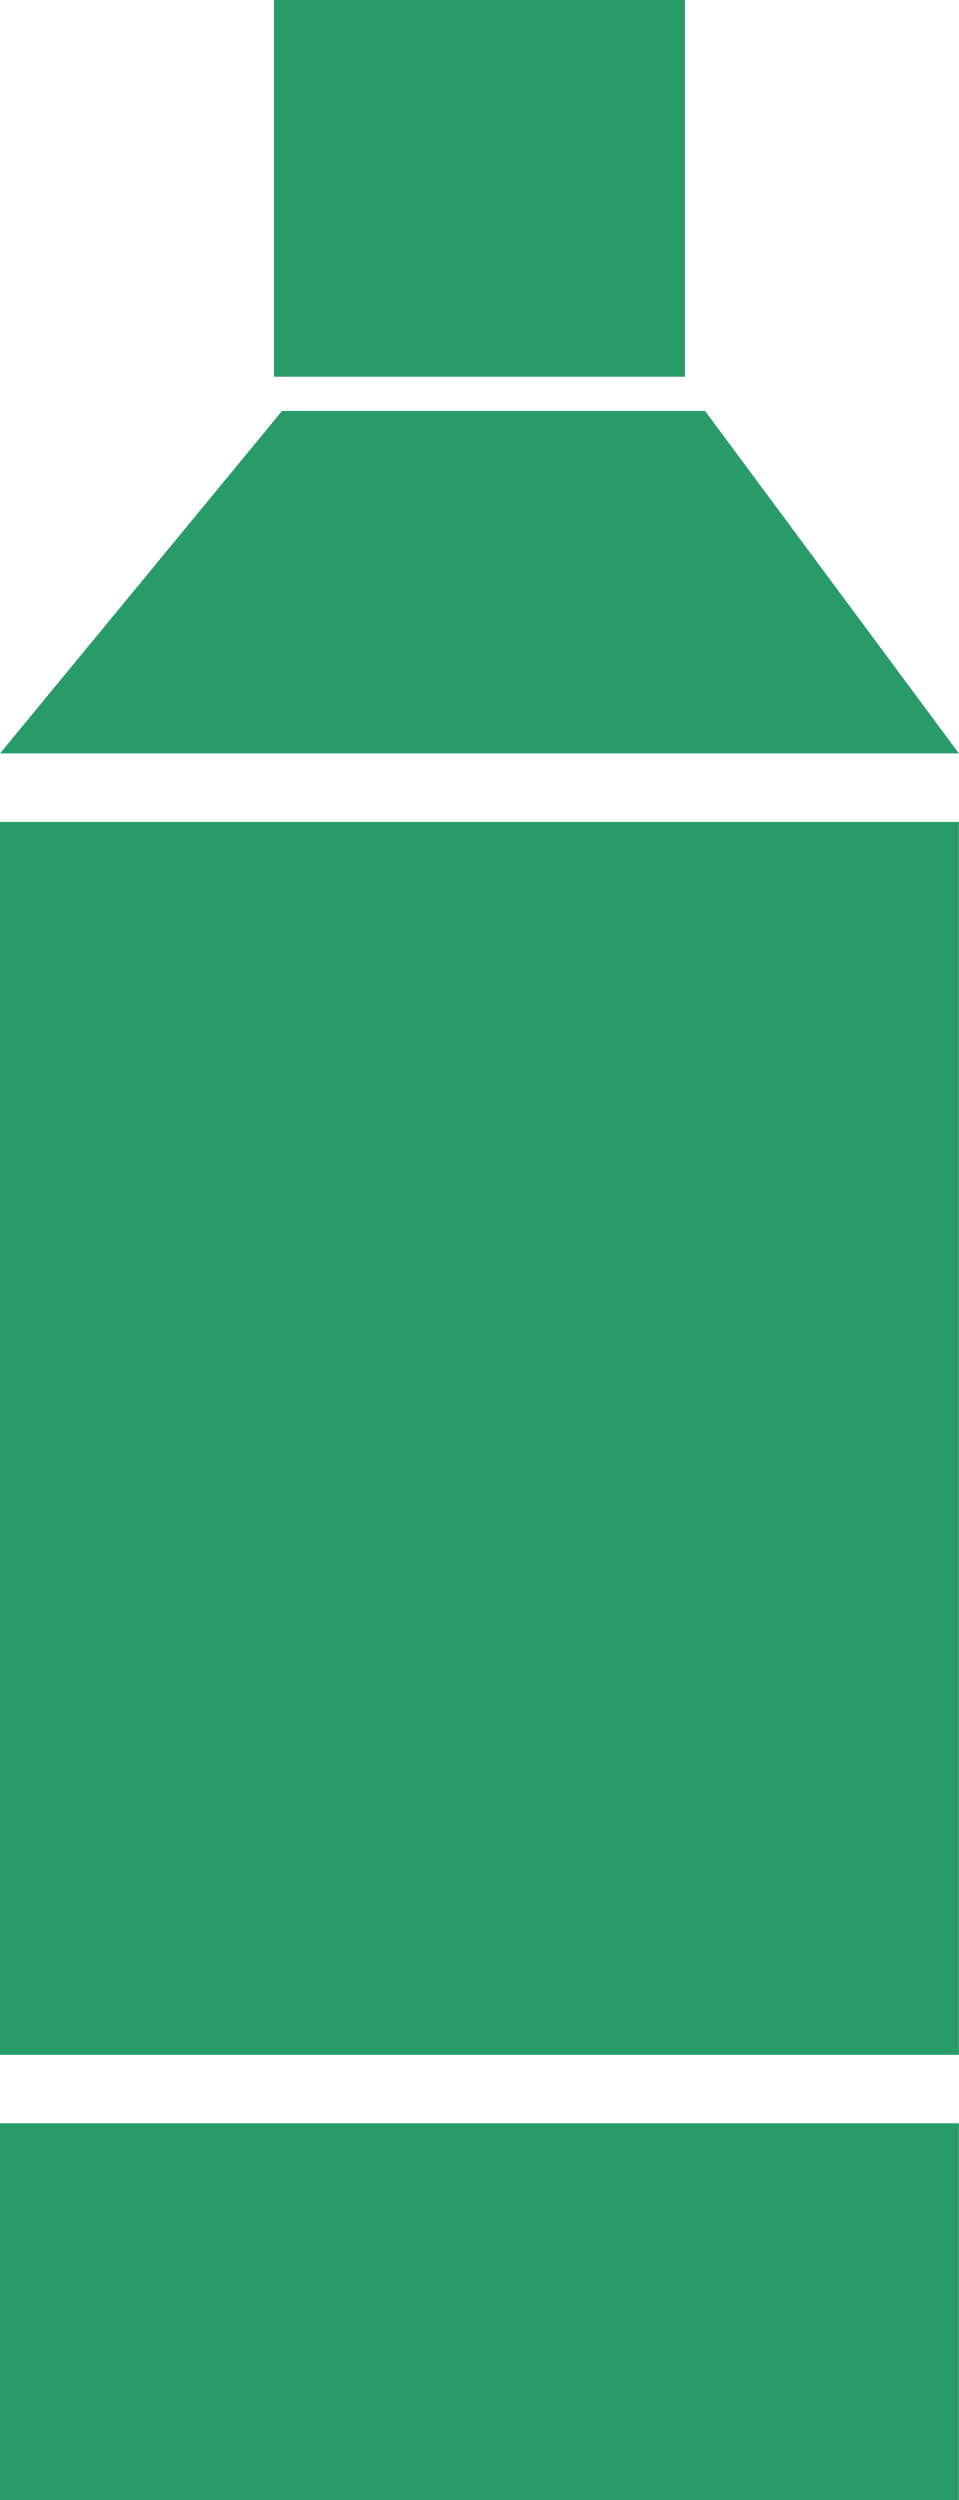
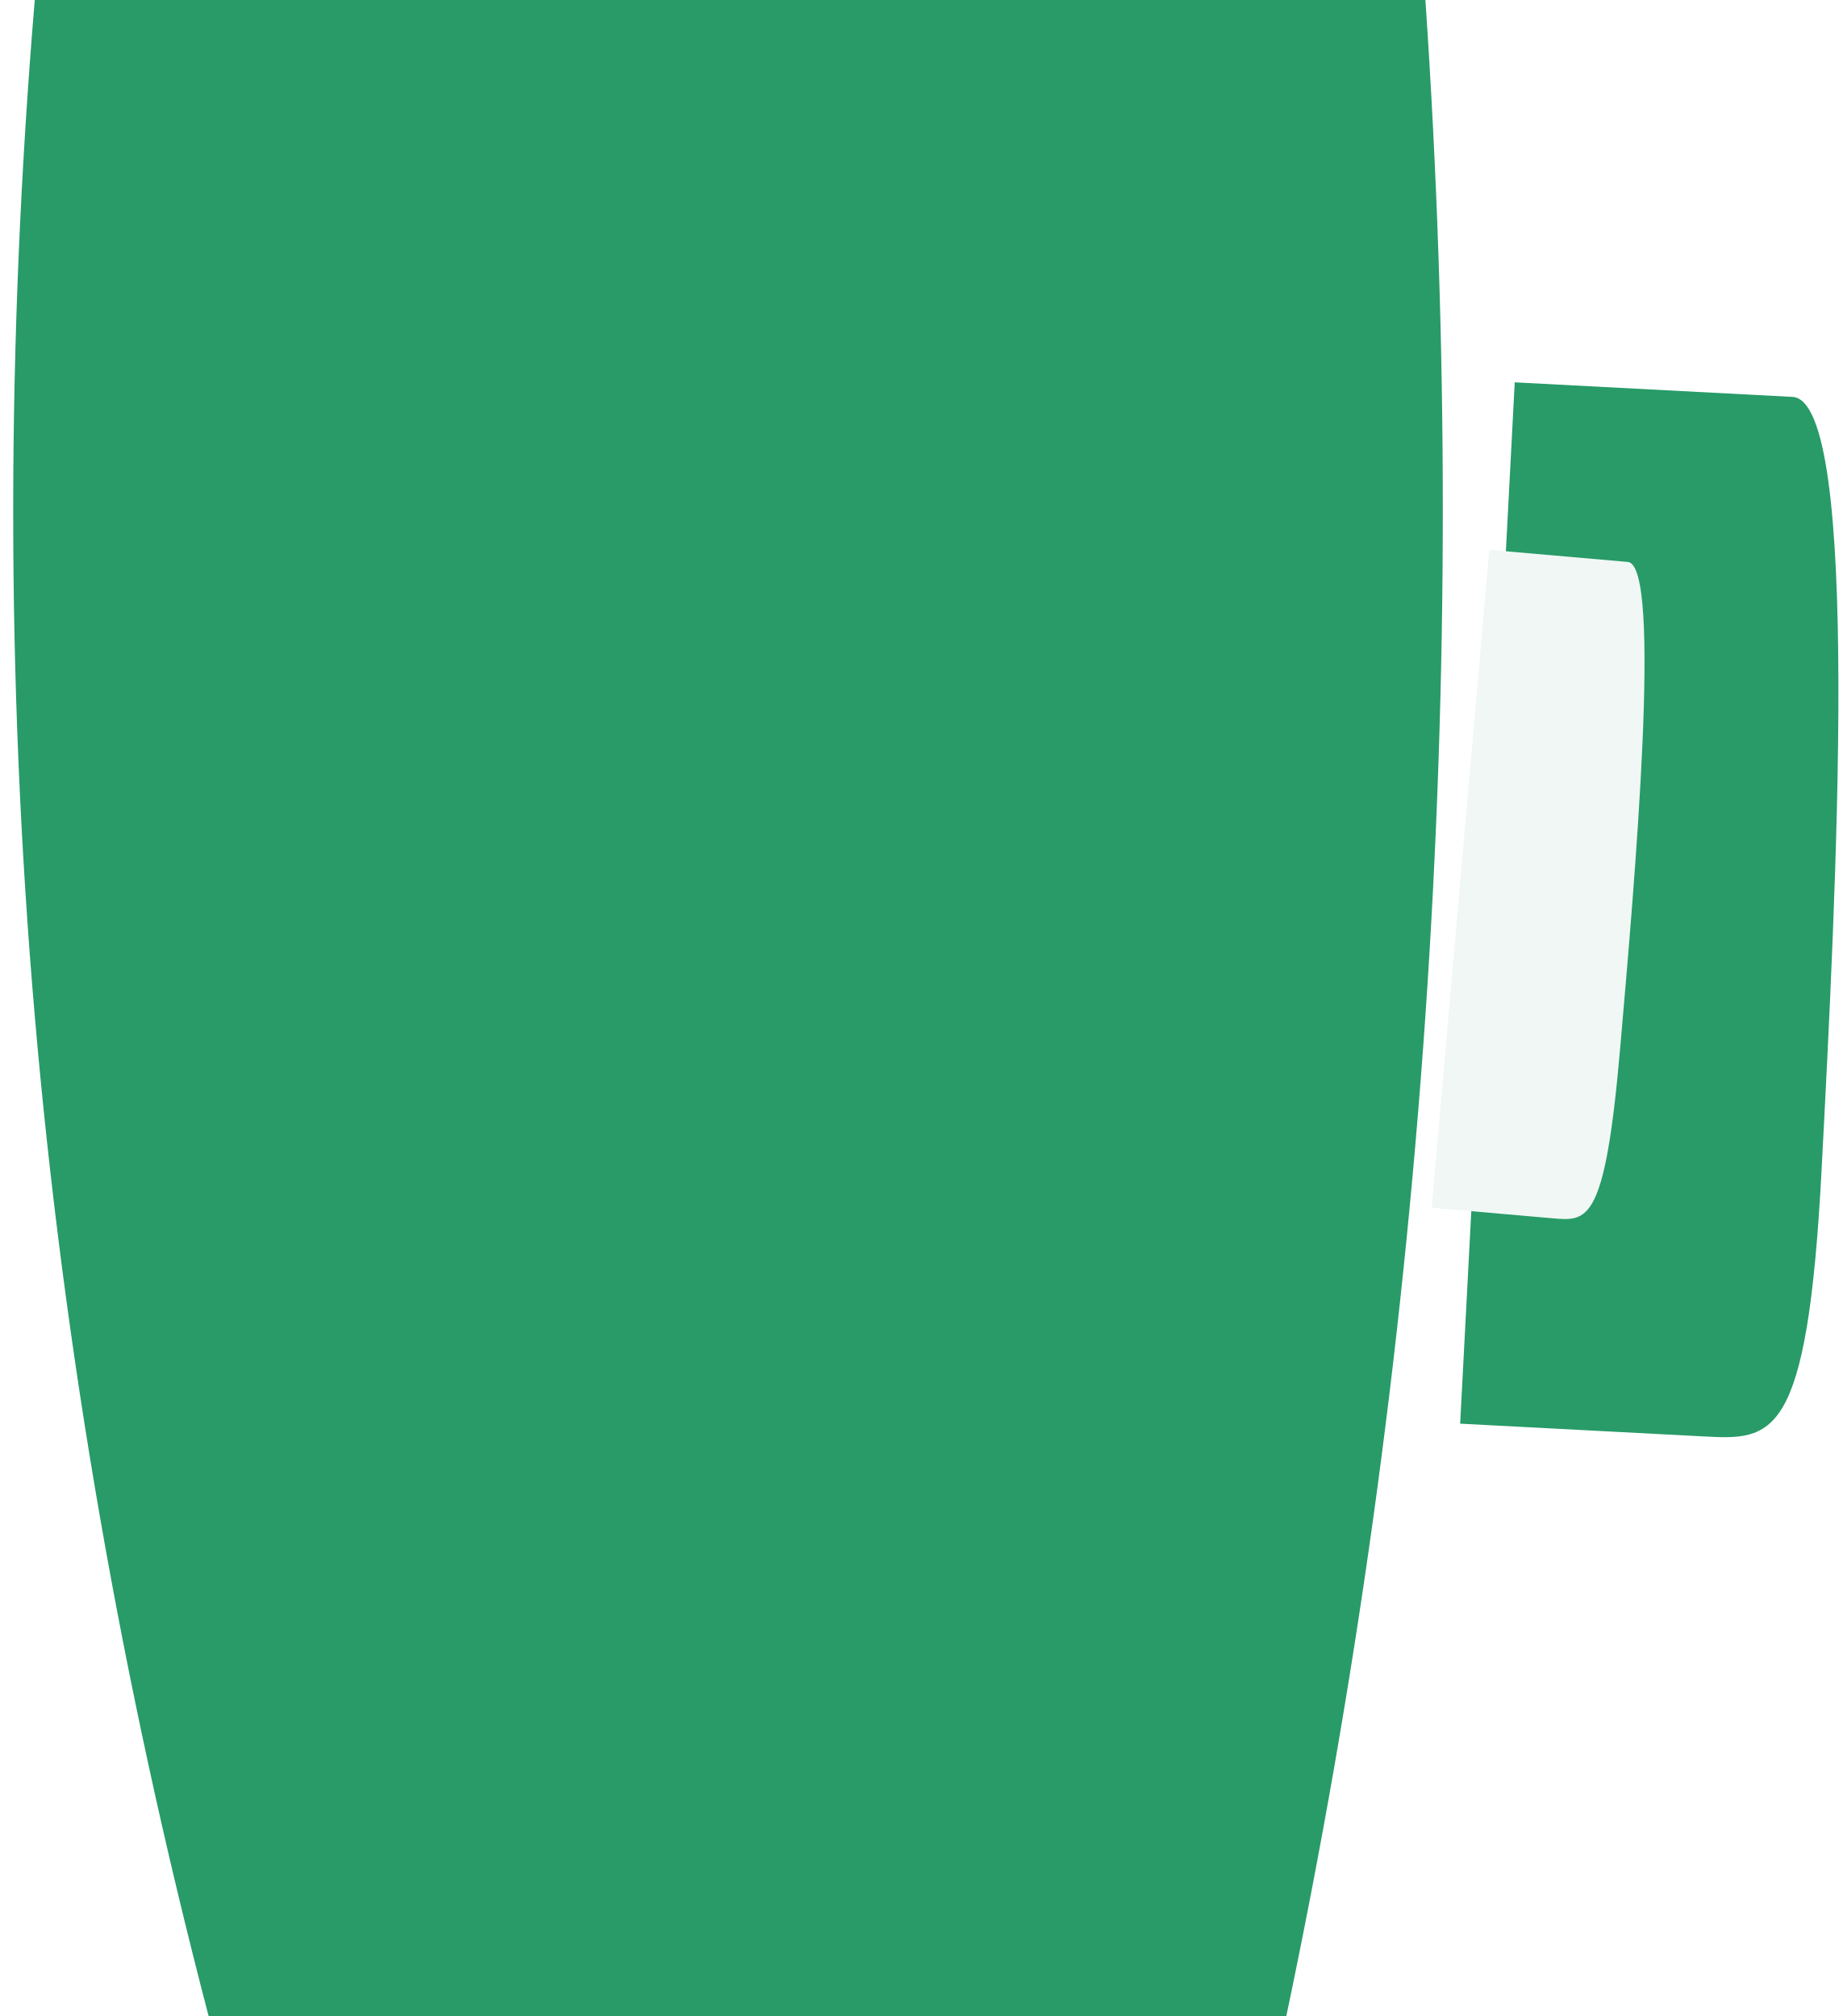
- <svg xmlns="http://www.w3.org/2000/svg" width="28px" height="73px" viewBox="0 0 28 73" version="1.1">
+ <svg xmlns="http://www.w3.org/2000/svg" width="53px" height="58px" viewBox="0 0 53 58" version="1.1">
  <defs />
  <g id="Page-1" stroke="none" stroke-width="1" fill="none" fill-rule="evenodd">
-     <g id="Group-6" fill="#289B68">
-       <rect id="Rectangle-8" x="8" y="0" width="12" height="11" />
-       <polygon id="Path-3" points="8.235 12 0 22 28 22 20.588 12" />
-       <rect id="Rectangle-9" x="0" y="24" width="28" height="36" />
-       <rect id="Rectangle-9-Copy" x="0" y="62" width="28" height="11" />
+     <g id="Group-7">
+       <path d="M1,0 L41,0 C41.668,9.799 41.668,19.541 41,29.226 C40.332,38.911 38.999,48.502 37,58 L6,58 C3.494,48.41 1.827,38.819 1,29.226 C0.173,19.633 0.173,9.891 1,0 Z" id="Rectangle-10" fill="#289B68" />
+       <path d="M42.778,11.241 C46.778,11.241 49.445,11.241 50.778,11.241 C52.778,11.241 52.778,25.589 52.778,33.415 C52.778,41.241 51.778,41.241 49.778,41.241 C48.445,41.241 46.112,41.241 42.778,41.241" id="Path-5" fill="#289B68" transform="translate(47.77819, 26.24112) rotate(3) translate(-47.77819, -26.24112) " />
+       <path d="M42,16 C44,16 45.333,16 46,16 C47,16 47,25.087 47,30.043 C47,35 46.5,35 45.5,35 C44.833,35 43.667,35 42,35" id="Path-5-Copy" fill="#F0F7F4" transform="translate(44.5, 25.5) rotate(5) translate(-44.5, -25.5) " />
    </g>
  </g>
</svg>
